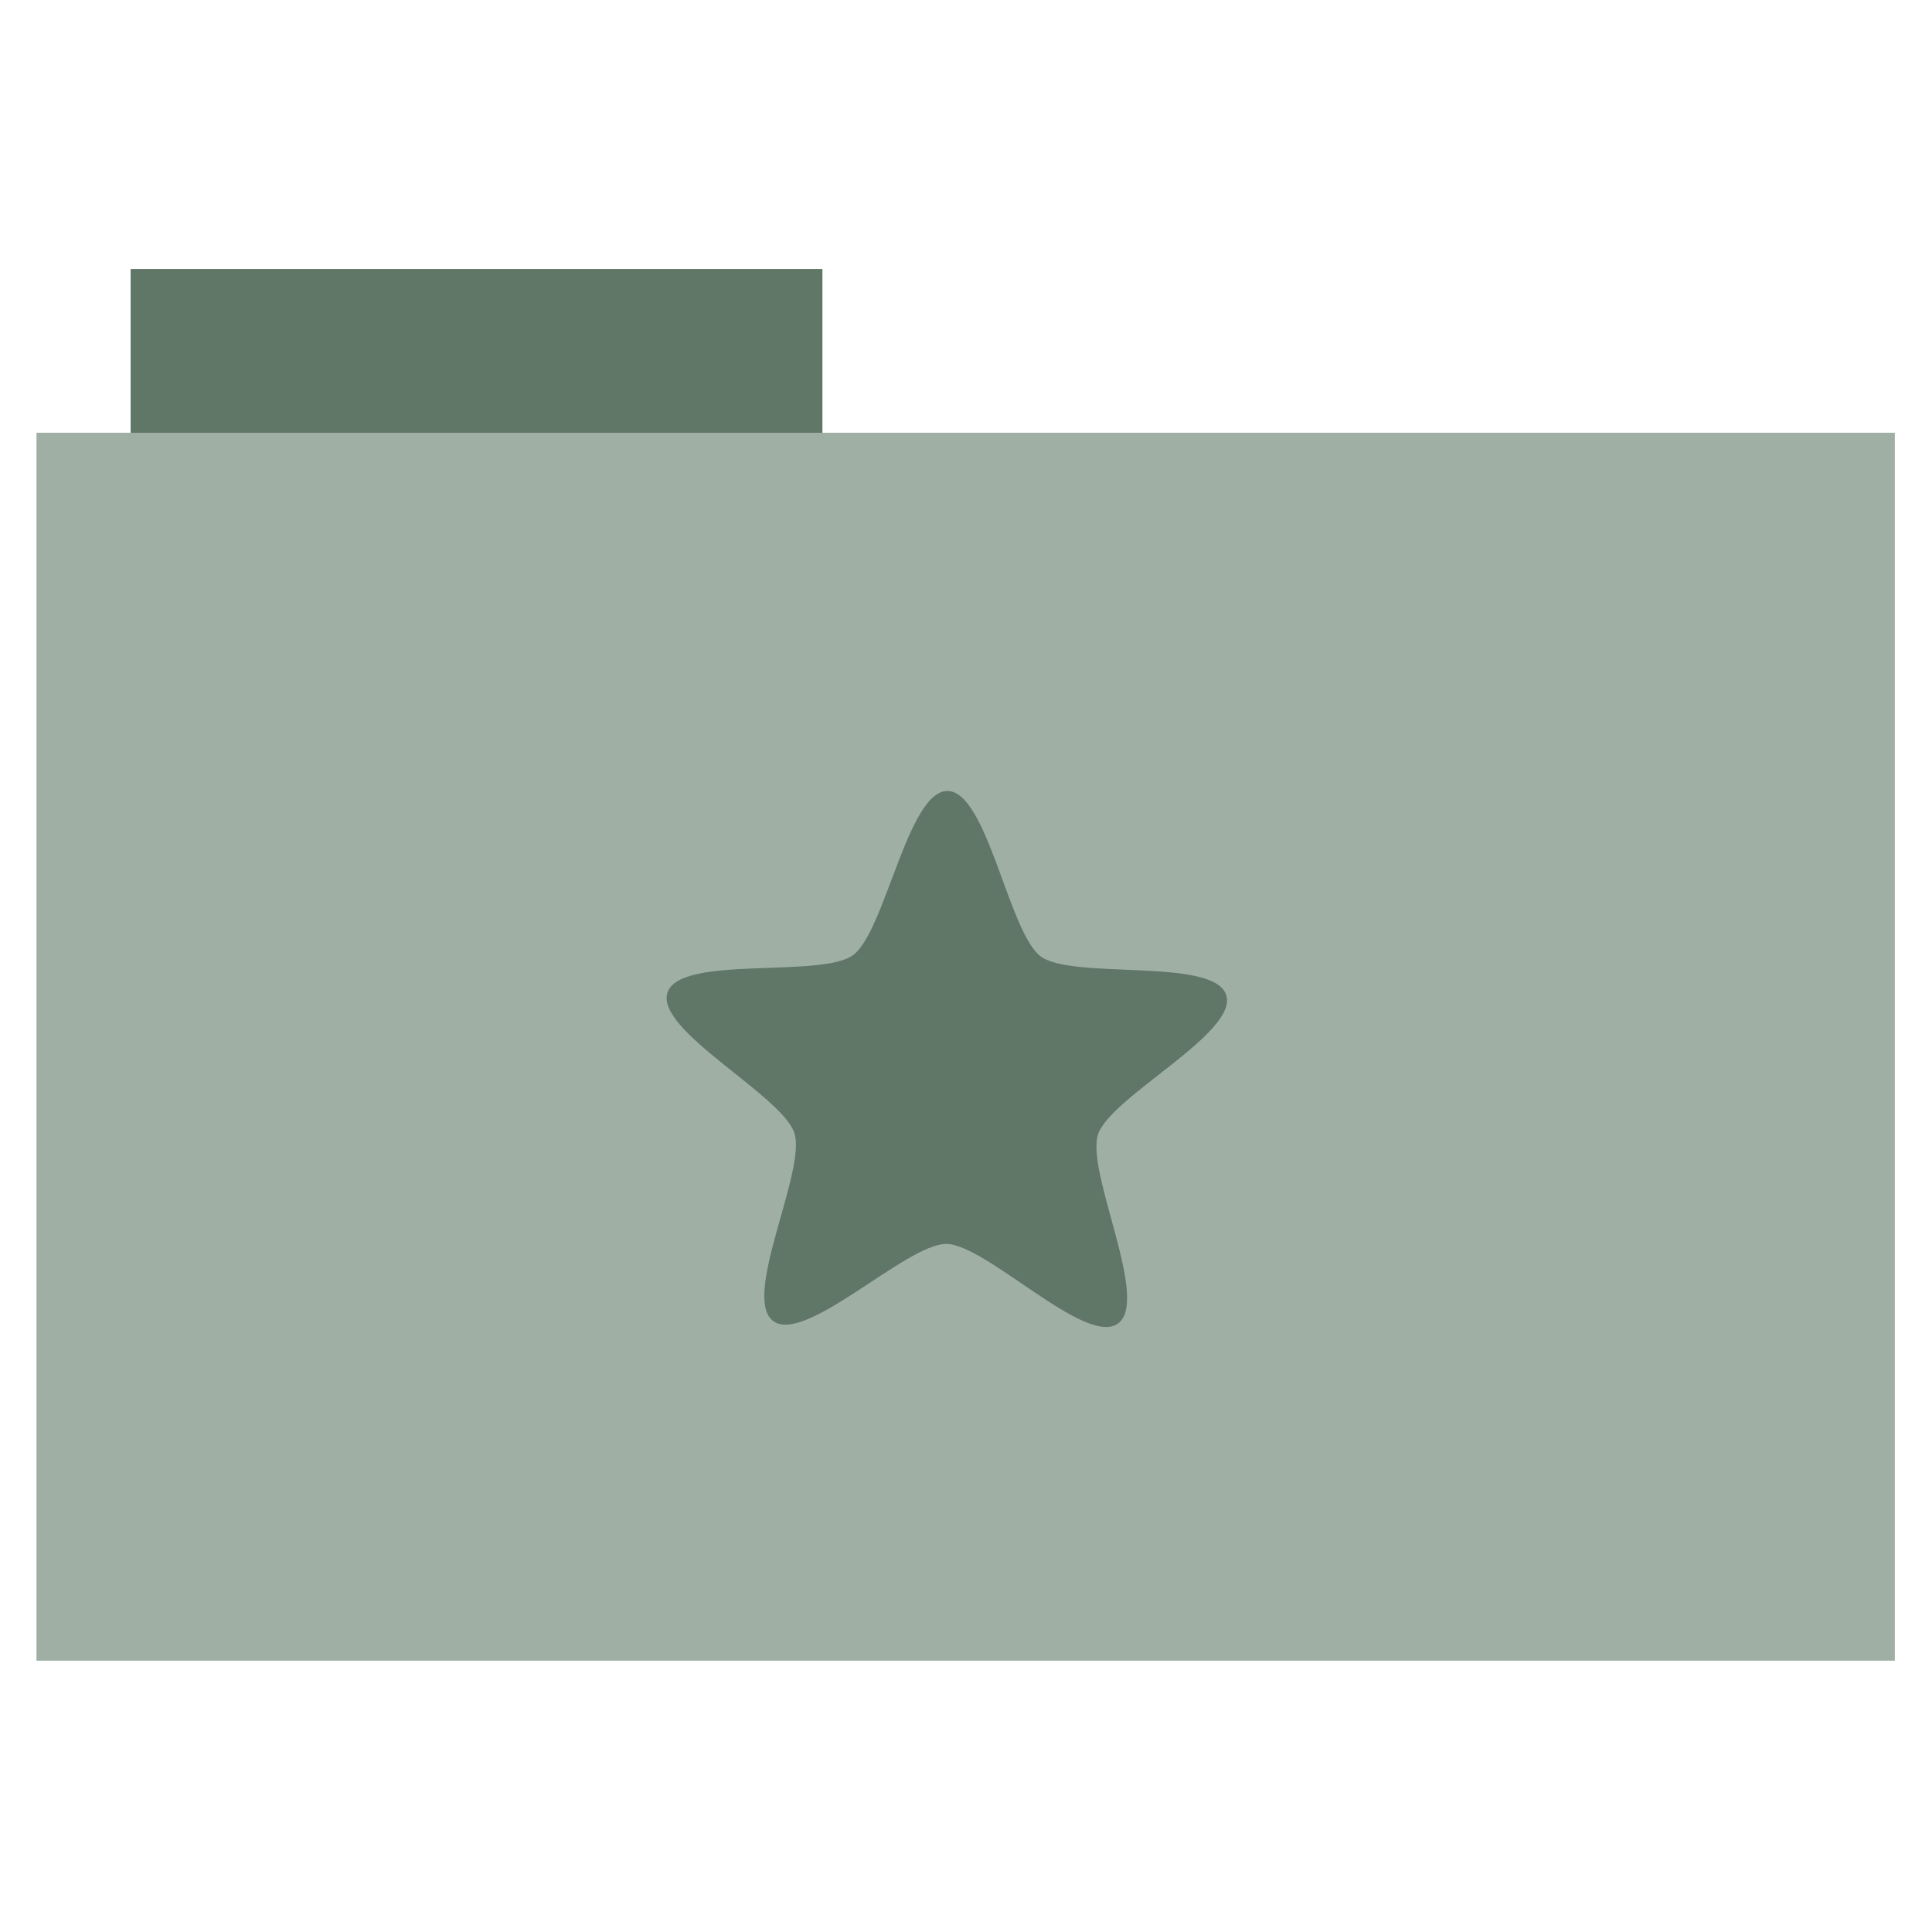
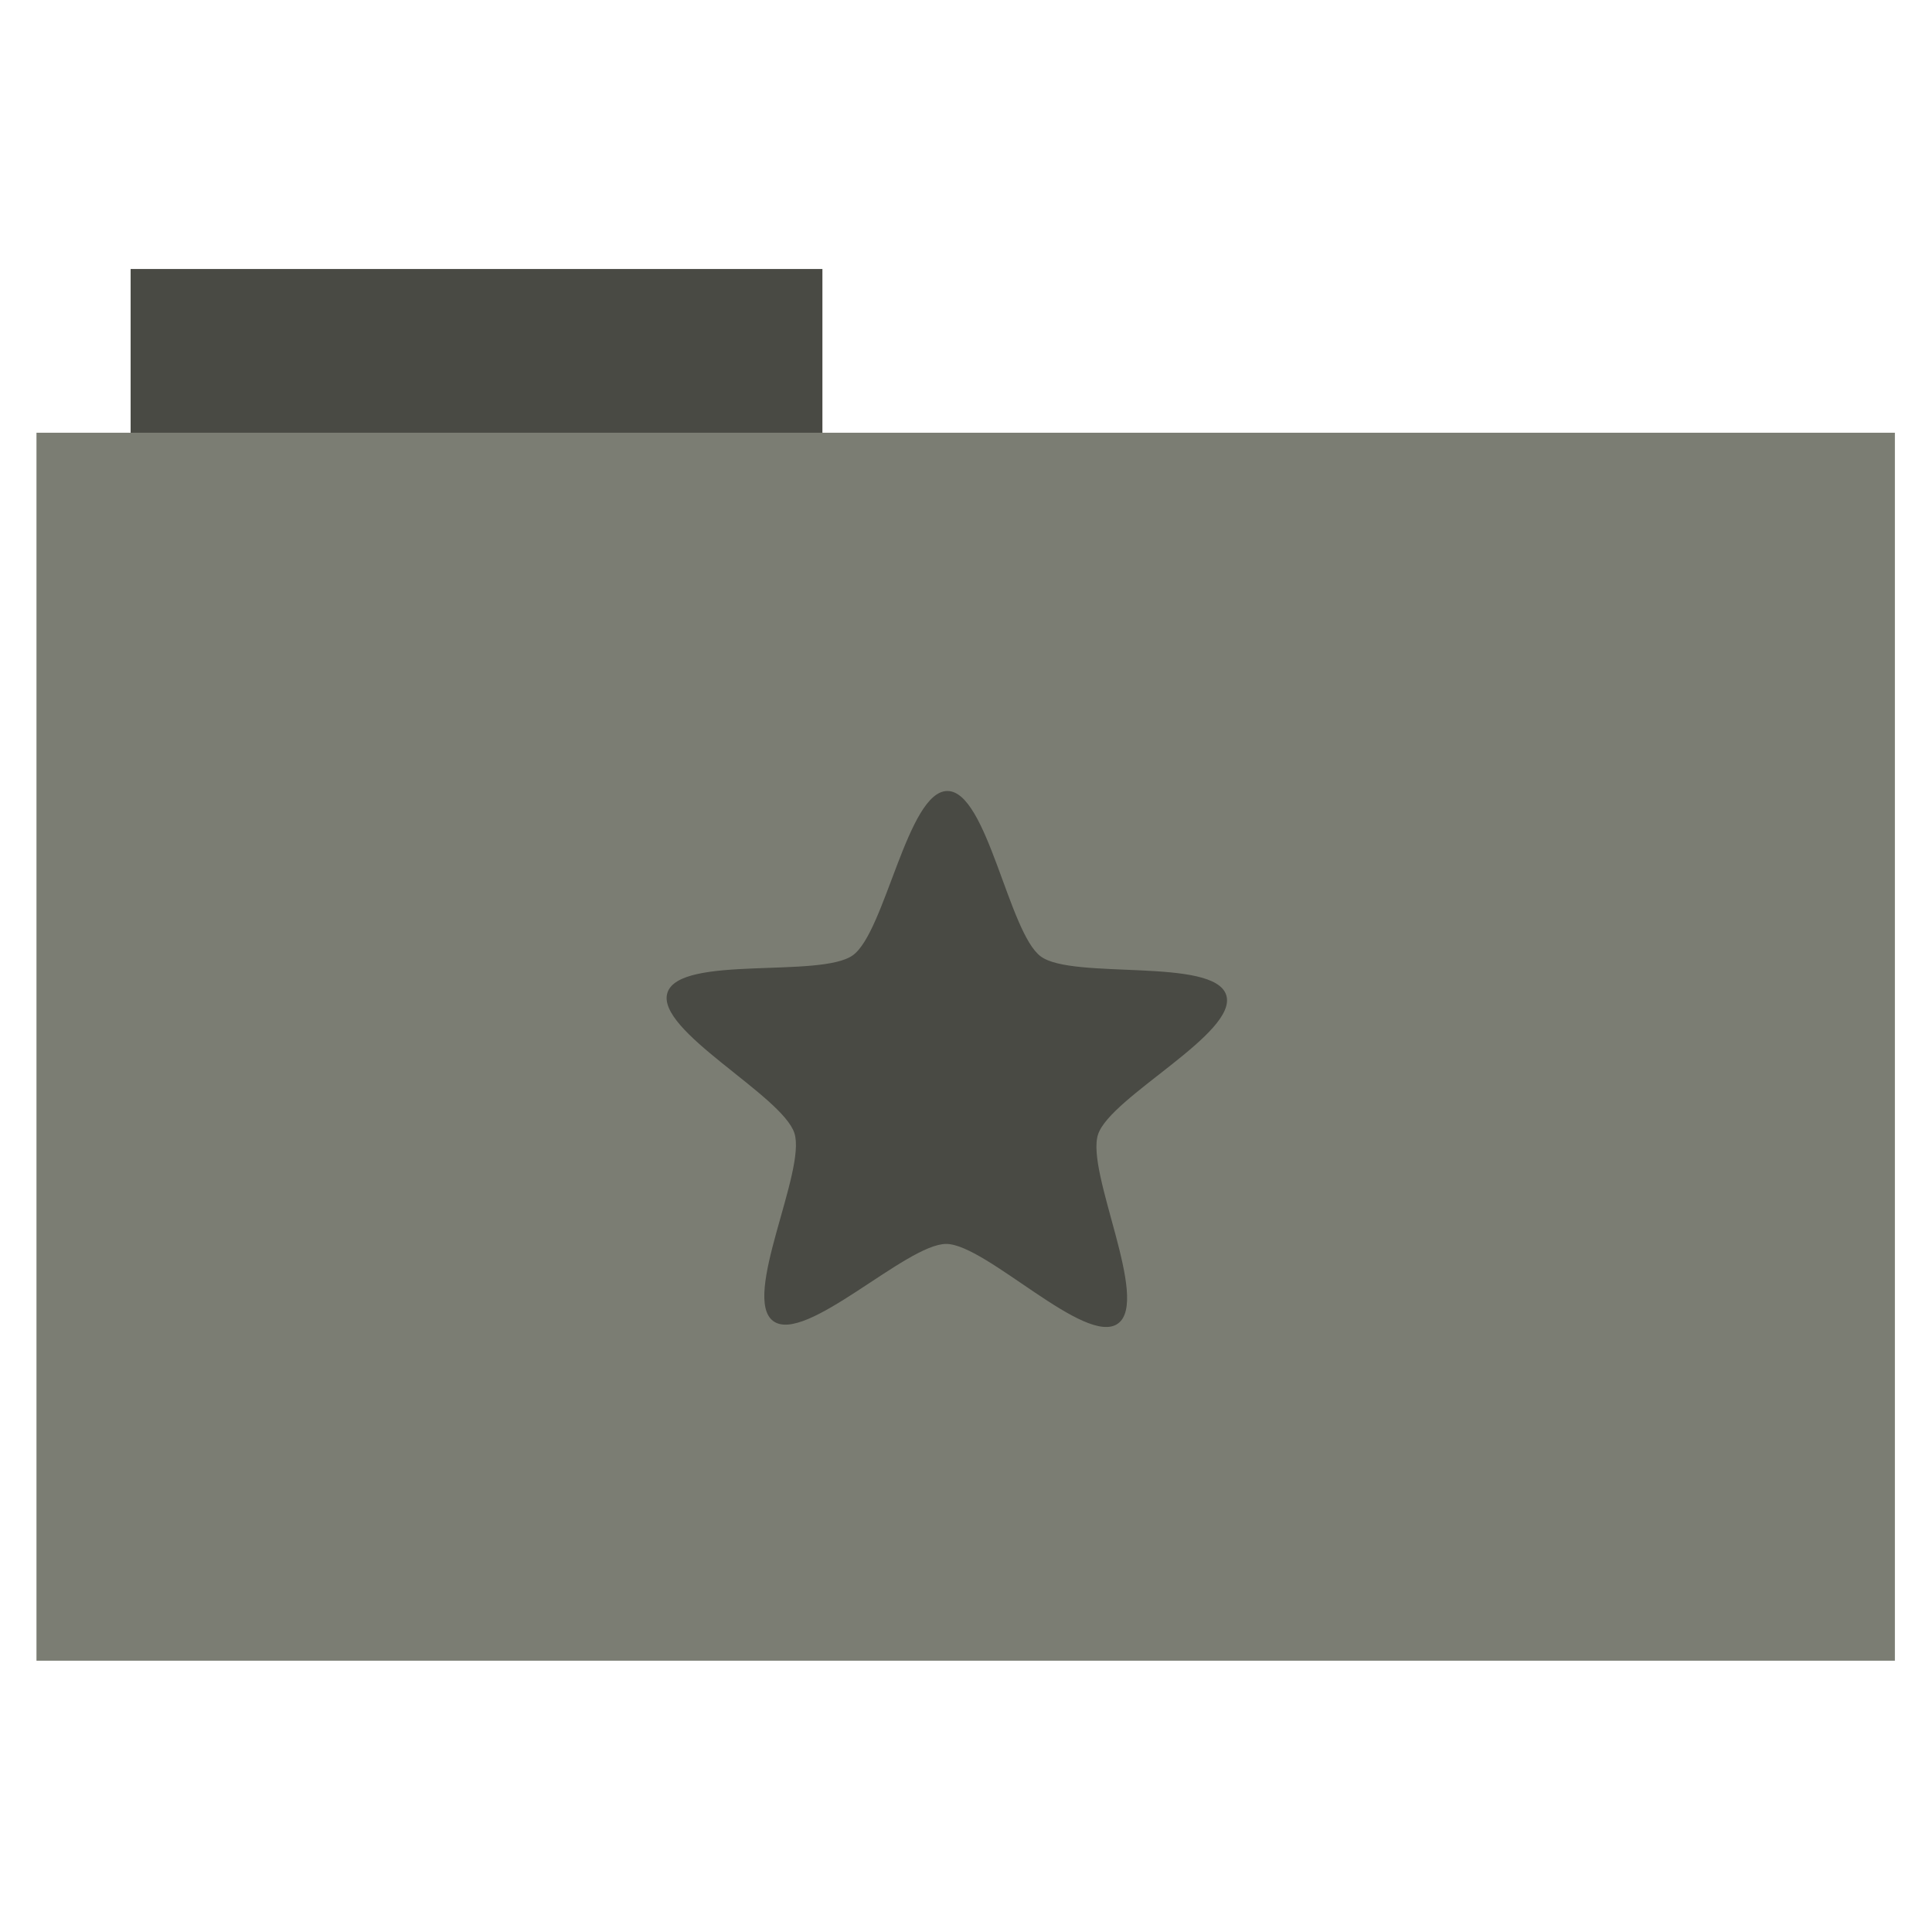
<svg xmlns="http://www.w3.org/2000/svg" id="svg2" version="1.1" width="512" height="513">
  <defs id="defs6" />
  <g id="g2995" transform="translate(0.9903772,-0.3057463)">
-     <rect y="71.733" x="33.693" height="44.561" width="183.68" id="rect2984" style="fill-opacity:1;fill:#607667;fill-rule:evenodd;stroke-opacity:0;stroke:#607667;stroke-width:0;stroke-linecap:butt;stroke-linejoin:miter;stroke-miterlimit:4;stroke-dasharray:none" />
-     <rect y="115.208" x="8.695" height="326.059" width="493.436" id="rect2982" style="fill:#9fafa4;fill-rule:evenodd;stroke-opacity:1;stroke:#607667;stroke-width:0;stroke-linecap:butt;stroke-linejoin:miter;stroke-miterlimit:4;stroke-dasharray:none" />
+     <rect y="71.733" x="33.693" height="44.561" width="183.68" id="rect2984" style="fill-opacity:1;fill:#494a44;fill-rule:evenodd;stroke-opacity:0;stroke:#494a44;stroke-width:0;stroke-linecap:butt;stroke-linejoin:miter;stroke-miterlimit:4;stroke-dasharray:none" />
+     <rect y="115.208" x="8.695" height="326.059" width="493.436" id="rect2982" style="fill:#7b7d73;fill-rule:evenodd;stroke-opacity:1;stroke:#494a44;stroke-width:0;stroke-linecap:butt;stroke-linejoin:miter;stroke-miterlimit:4;stroke-dasharray:none" />
  </g>
-   <g id="g3798" transform="matrix(10.57269,0,0,10.57269,-2592.491,-6637.793)" style="fill-opacity:1;fill:#607667">
-     <path id="path3800" d="m 269,647.69 c -1,-0.004 -1.563,3.54 -2.375,4.125 -0.812,0.585 -4.343,-0.013 -4.656,0.938 -0.313,0.95 2.882,2.578 3.188,3.531 0.305,0.952 -1.338,4.128 -0.531,4.719 0.807,0.591 3.343,-1.942 4.344,-1.938 1,0.004 3.501,2.585 4.312,2 0.812,-0.585 -0.813,-3.8 -0.5,-4.75 0.313,-0.95 3.524,-2.548 3.219,-3.5 -0.305,-0.953 -3.849,-0.377 -4.656,-0.969 -0.807,-0.591 -1.344,-4.152 -2.344,-4.156 z" style="color:#607667;fill:#607667" />
+   <g id="g3798" transform="matrix(10.57269,0,0,10.57269,-2592.491,-6637.793)" style="fill-opacity:1;fill:#494a44">
+     <path id="path3800" d="m 269,647.69 c -1,-0.004 -1.563,3.54 -2.375,4.125 -0.812,0.585 -4.343,-0.013 -4.656,0.938 -0.313,0.95 2.882,2.578 3.188,3.531 0.305,0.952 -1.338,4.128 -0.531,4.719 0.807,0.591 3.343,-1.942 4.344,-1.938 1,0.004 3.501,2.585 4.312,2 0.812,-0.585 -0.813,-3.8 -0.5,-4.75 0.313,-0.95 3.524,-2.548 3.219,-3.5 -0.305,-0.953 -3.849,-0.377 -4.656,-0.969 -0.807,-0.591 -1.344,-4.152 -2.344,-4.156 z" style="color:#494a44;fill:#494a44" />
  </g>
</svg>
